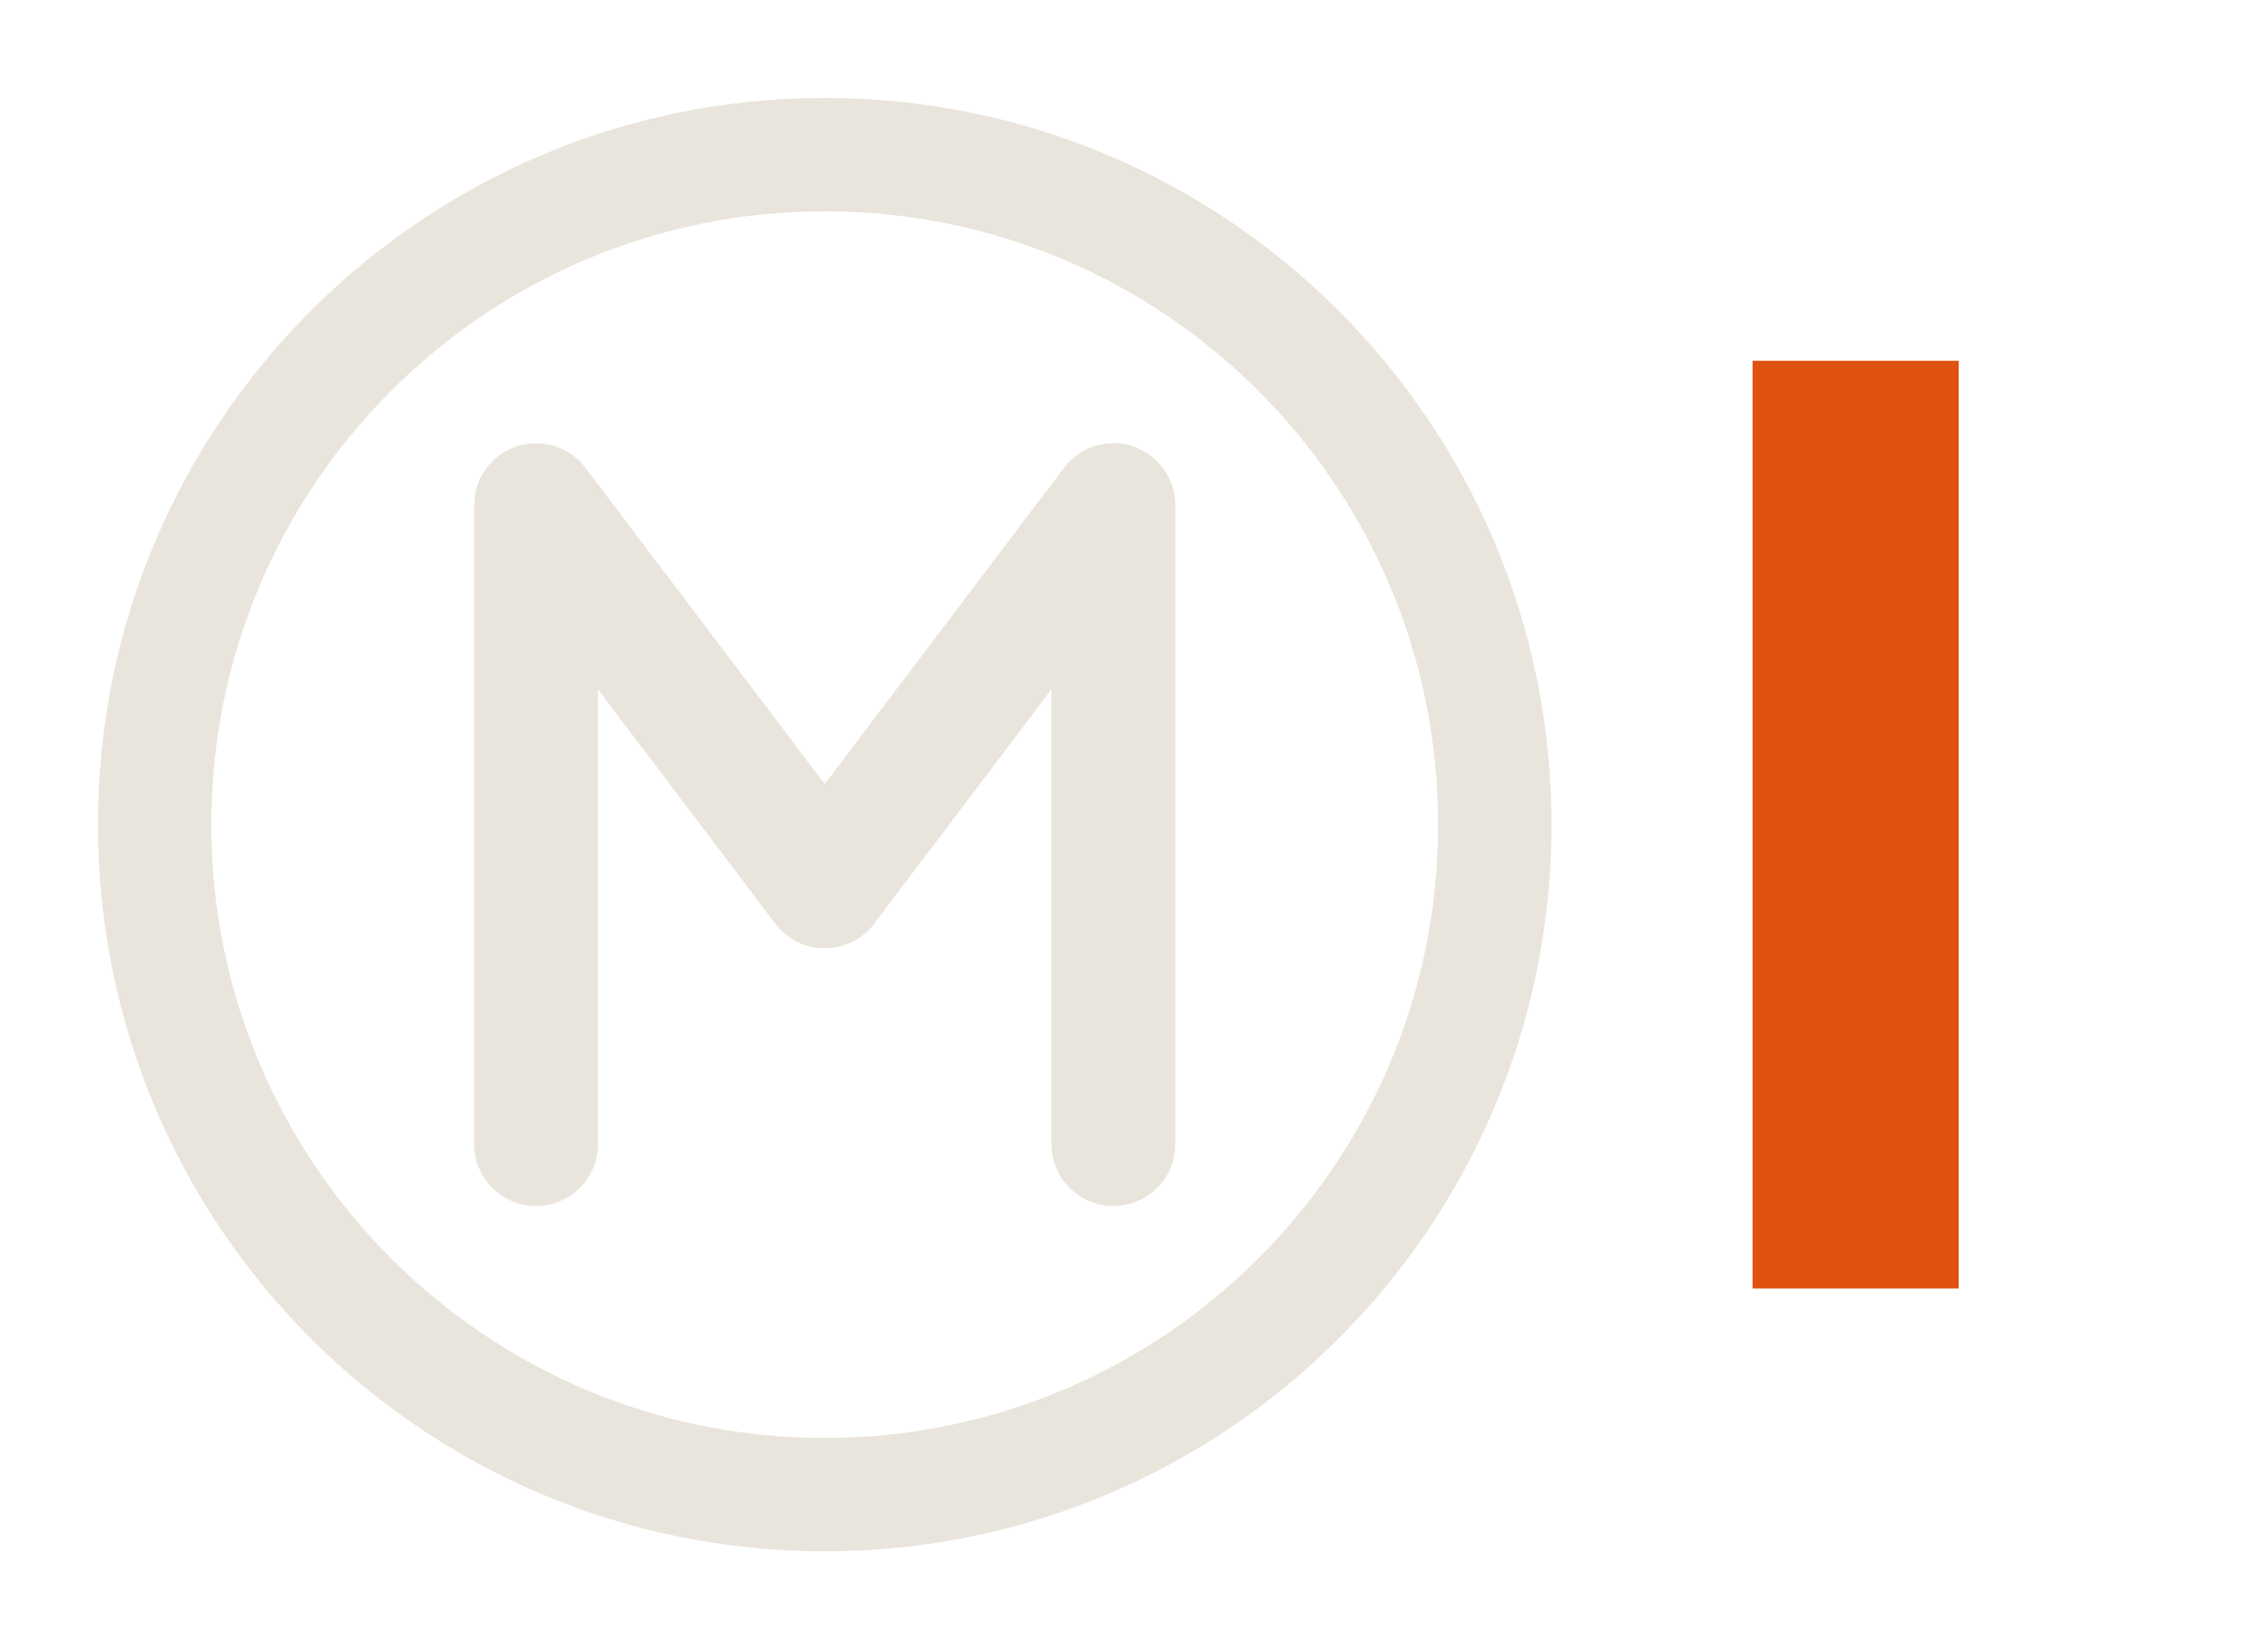
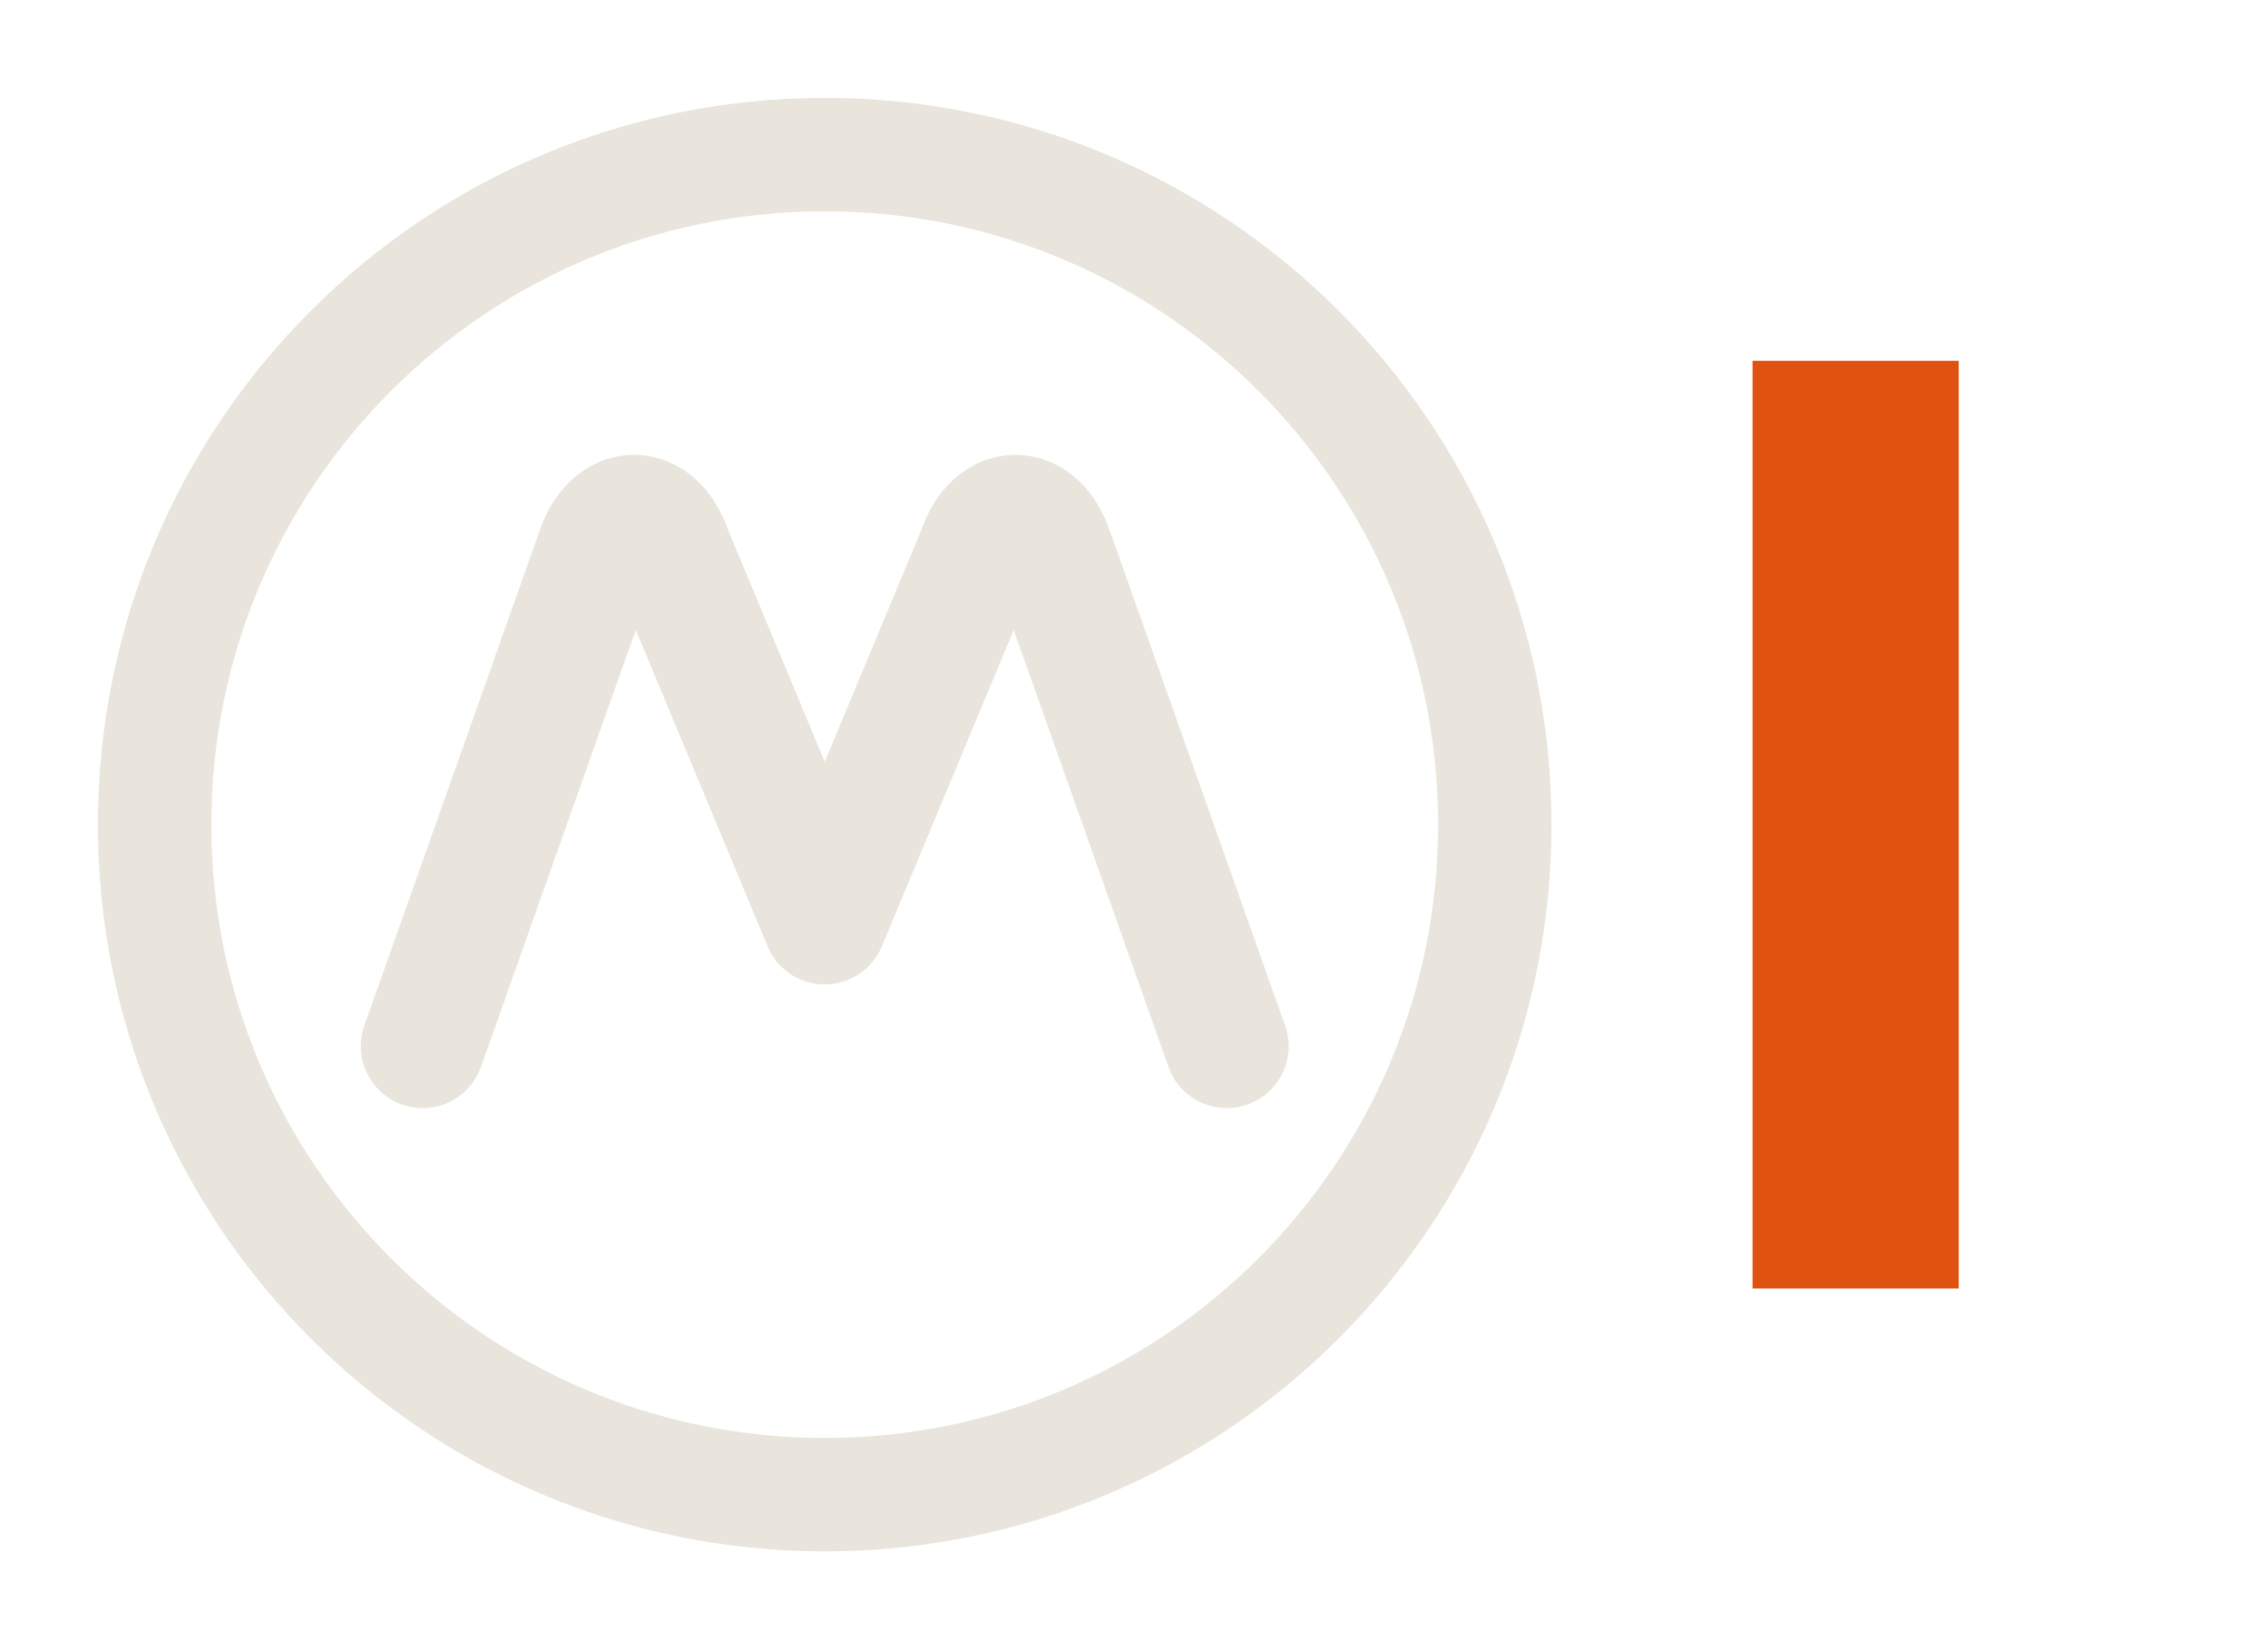
<svg xmlns="http://www.w3.org/2000/svg" viewBox="0 0 44 32" width="440" height="320">
  <circle cx="16" cy="16" r="13" fill="none" stroke="#e9e5dc" stroke-width="2.2" />
-   <path d="M10.4 22.2V9.8L16 17.2l5.6-7.4v12.4" fill="none" stroke="#e9e5dc" stroke-width="2.4" stroke-linejoin="round" stroke-linecap="round" />
+   <path d="M8.2 20.3l3.4-9.6c.3-.9 1.1-.9 1.4 0L16 17.9l3-7.2c.3-.9 1.1-.9 1.4 0l3.4 9.6" fill="none" stroke="#e9e5dc" stroke-width="2.4" stroke-linejoin="round" stroke-linecap="round" />
  <rect x="34" y="7" width="4" height="18" fill="#e0520f" />
</svg>
